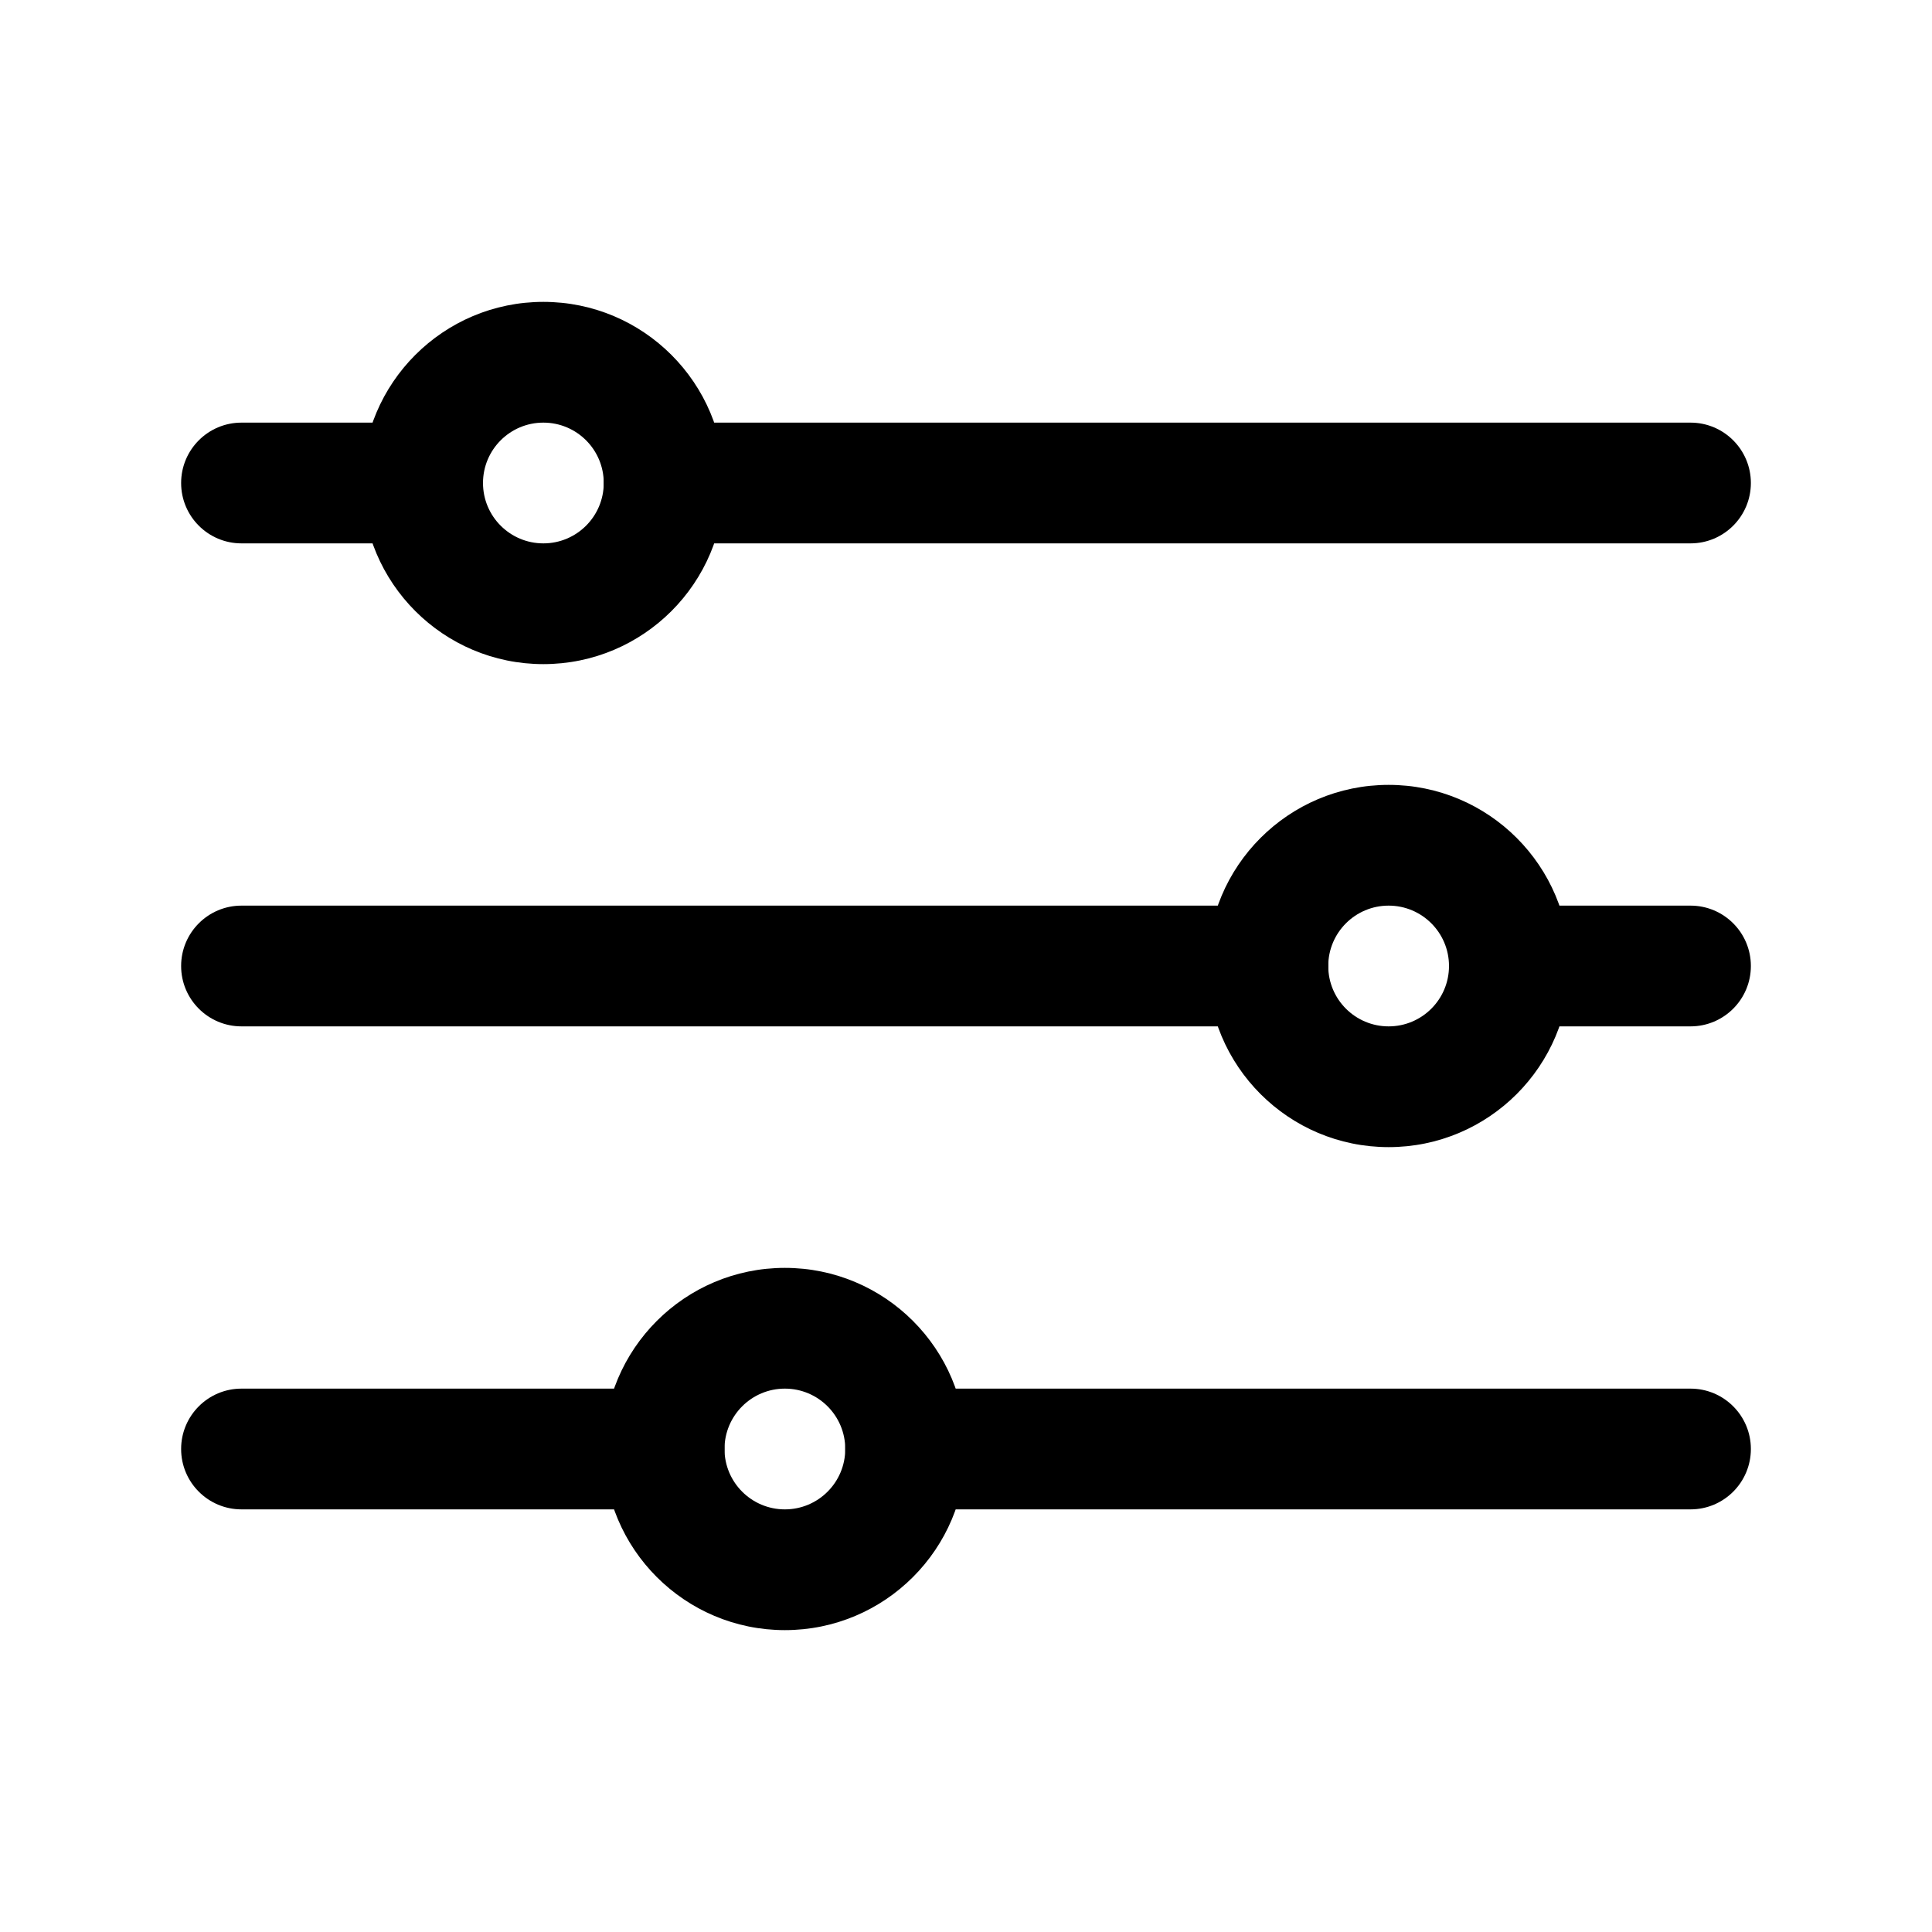
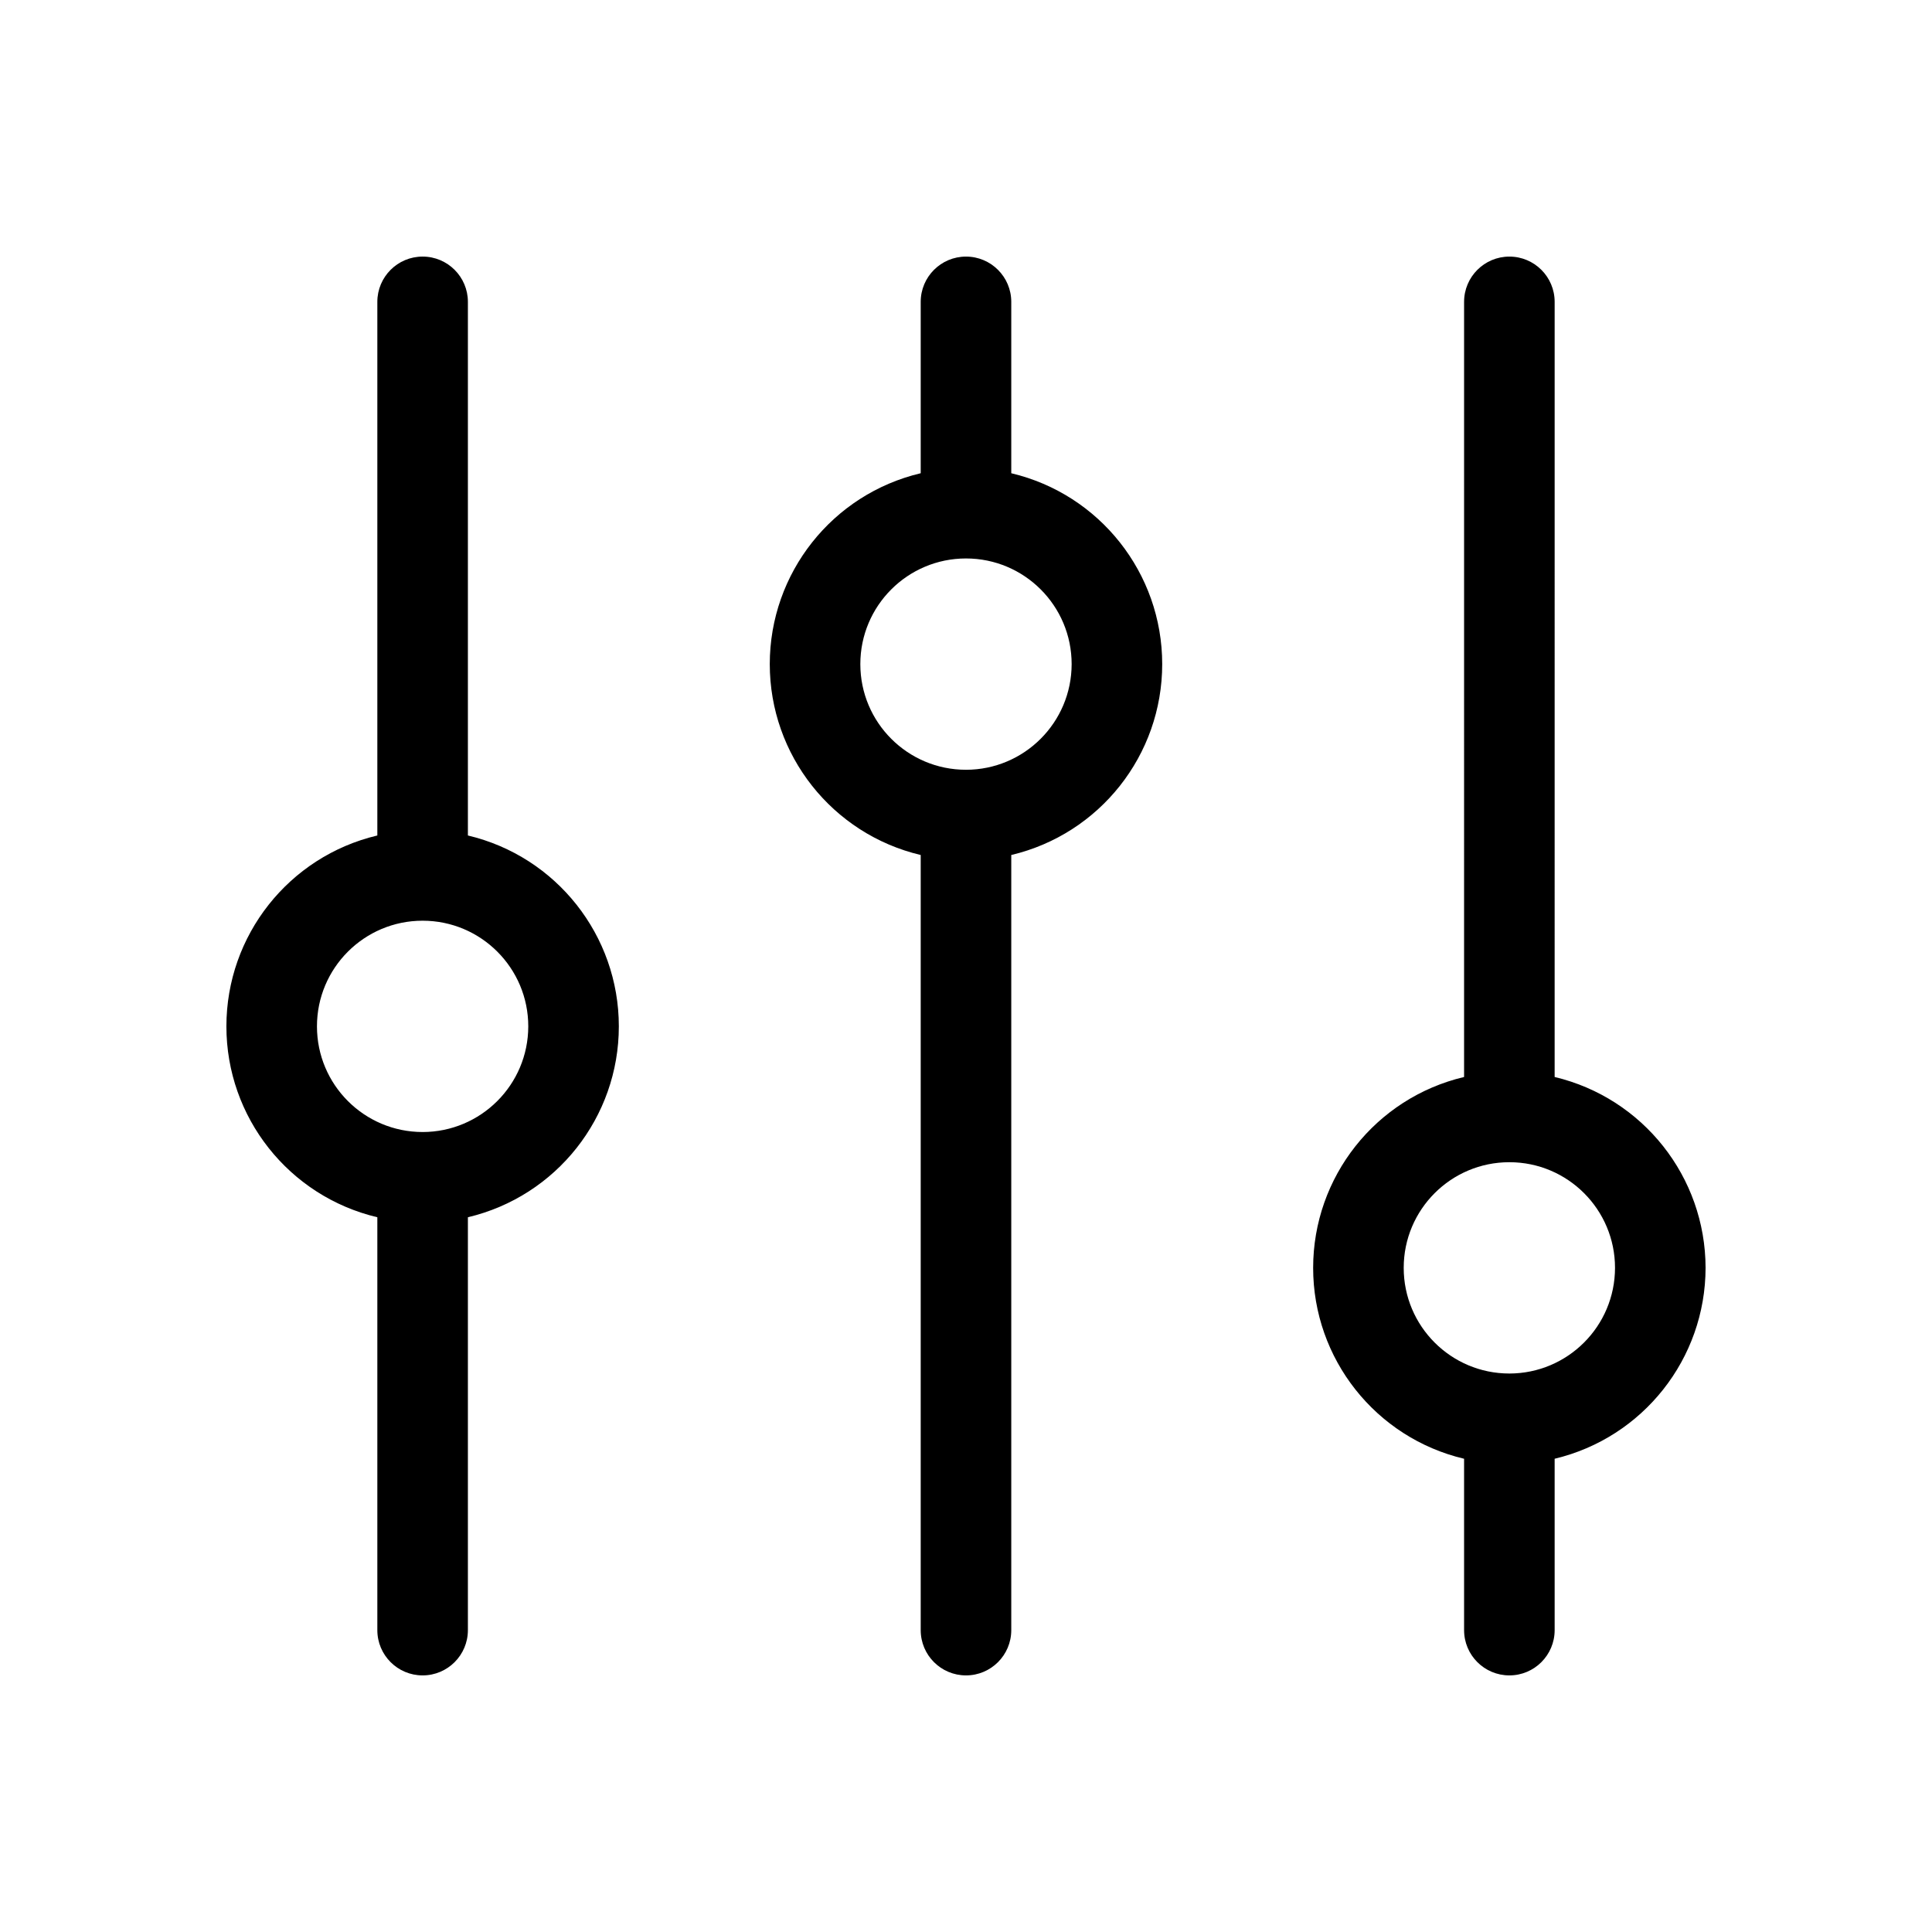
- <svg xmlns="http://www.w3.org/2000/svg" viewBox="0 0 32 32">
-   <path fill="currentColor" d="M28,9H11a1,1,0,0,1,0-2H28a1,1,0,0,1,0,2Z" />
-   <path fill="currentColor" d="M7,9H4A1,1,0,0,1,4,7H7A1,1,0,0,1,7,9Z" />
-   <path fill="currentColor" d="M21,17H4a1,1,0,0,1,0-2H21a1,1,0,0,1,0,2Z" />
-   <path fill="currentColor" d="M11,25H4a1,1,0,0,1,0-2h7a1,1,0,0,1,0,2Z" />
-   <path fill="currentColor" d="M9,11a3,3,0,1,1,3-3A3,3,0,0,1,9,11ZM9,7a1,1,0,1,0,1,1A1,1,0,0,0,9,7Z" />
-   <path fill="currentColor" d="M23,19a3,3,0,1,1,3-3A3,3,0,0,1,23,19Zm0-4a1,1,0,1,0,1,1A1,1,0,0,0,23,15Z" />
-   <path fill="currentColor" d="M13,27a3,3,0,1,1,3-3A3,3,0,0,1,13,27Zm0-4a1,1,0,1,0,1,1A1,1,0,0,0,13,23Z" />
-   <path fill="currentColor" d="M28,17H25a1,1,0,0,1,0-2h3a1,1,0,0,1,0,2Z" />
-   <path fill="currentColor" d="M28,25H15a1,1,0,0,1,0-2H28a1,1,0,0,1,0,2Z" />
+ <svg xmlns="http://www.w3.org/2000/svg" viewBox="0 0 256.001 256.001">
+   <path fill="currentColor" d="M133.999,62.706V40a6,6,0,1,0-12,0V62.706a25.994,25.994,0,0,0,0,50.587V216a6,6,0,0,0,12,0V113.293a25.994,25.994,0,0,0,0-50.587Zm-6,39.293a14,14,0,1,1,14-14A14.016,14.016,0,0,1,127.999,102Zm98,66a26.041,26.041,0,0,0-20-25.293L206,40a6,6,0,1,0-12,0l-.001,102.707a25.994,25.994,0,0,0,0,50.587L194,216a6,6,0,0,0,12,0l-.001-22.707A26.041,26.041,0,0,0,225.999,168Zm-26,14a14,14,0,1,1,14-14A14.016,14.016,0,0,1,199.999,182Zm-138-71.293-0-70.707a6,6,0,0,0-12,0l0,70.707a25.994,25.994,0,0,0,0,50.587l-0,54.707a6,6,0,0,0,6,6h0a6,6,0,0,0,6-6l0-54.707a25.994,25.994,0,0,0,0-50.587Zm-6,39.293a14,14,0,1,1,14-14A14.016,14.016,0,0,1,55.999,150Z" />
</svg>
